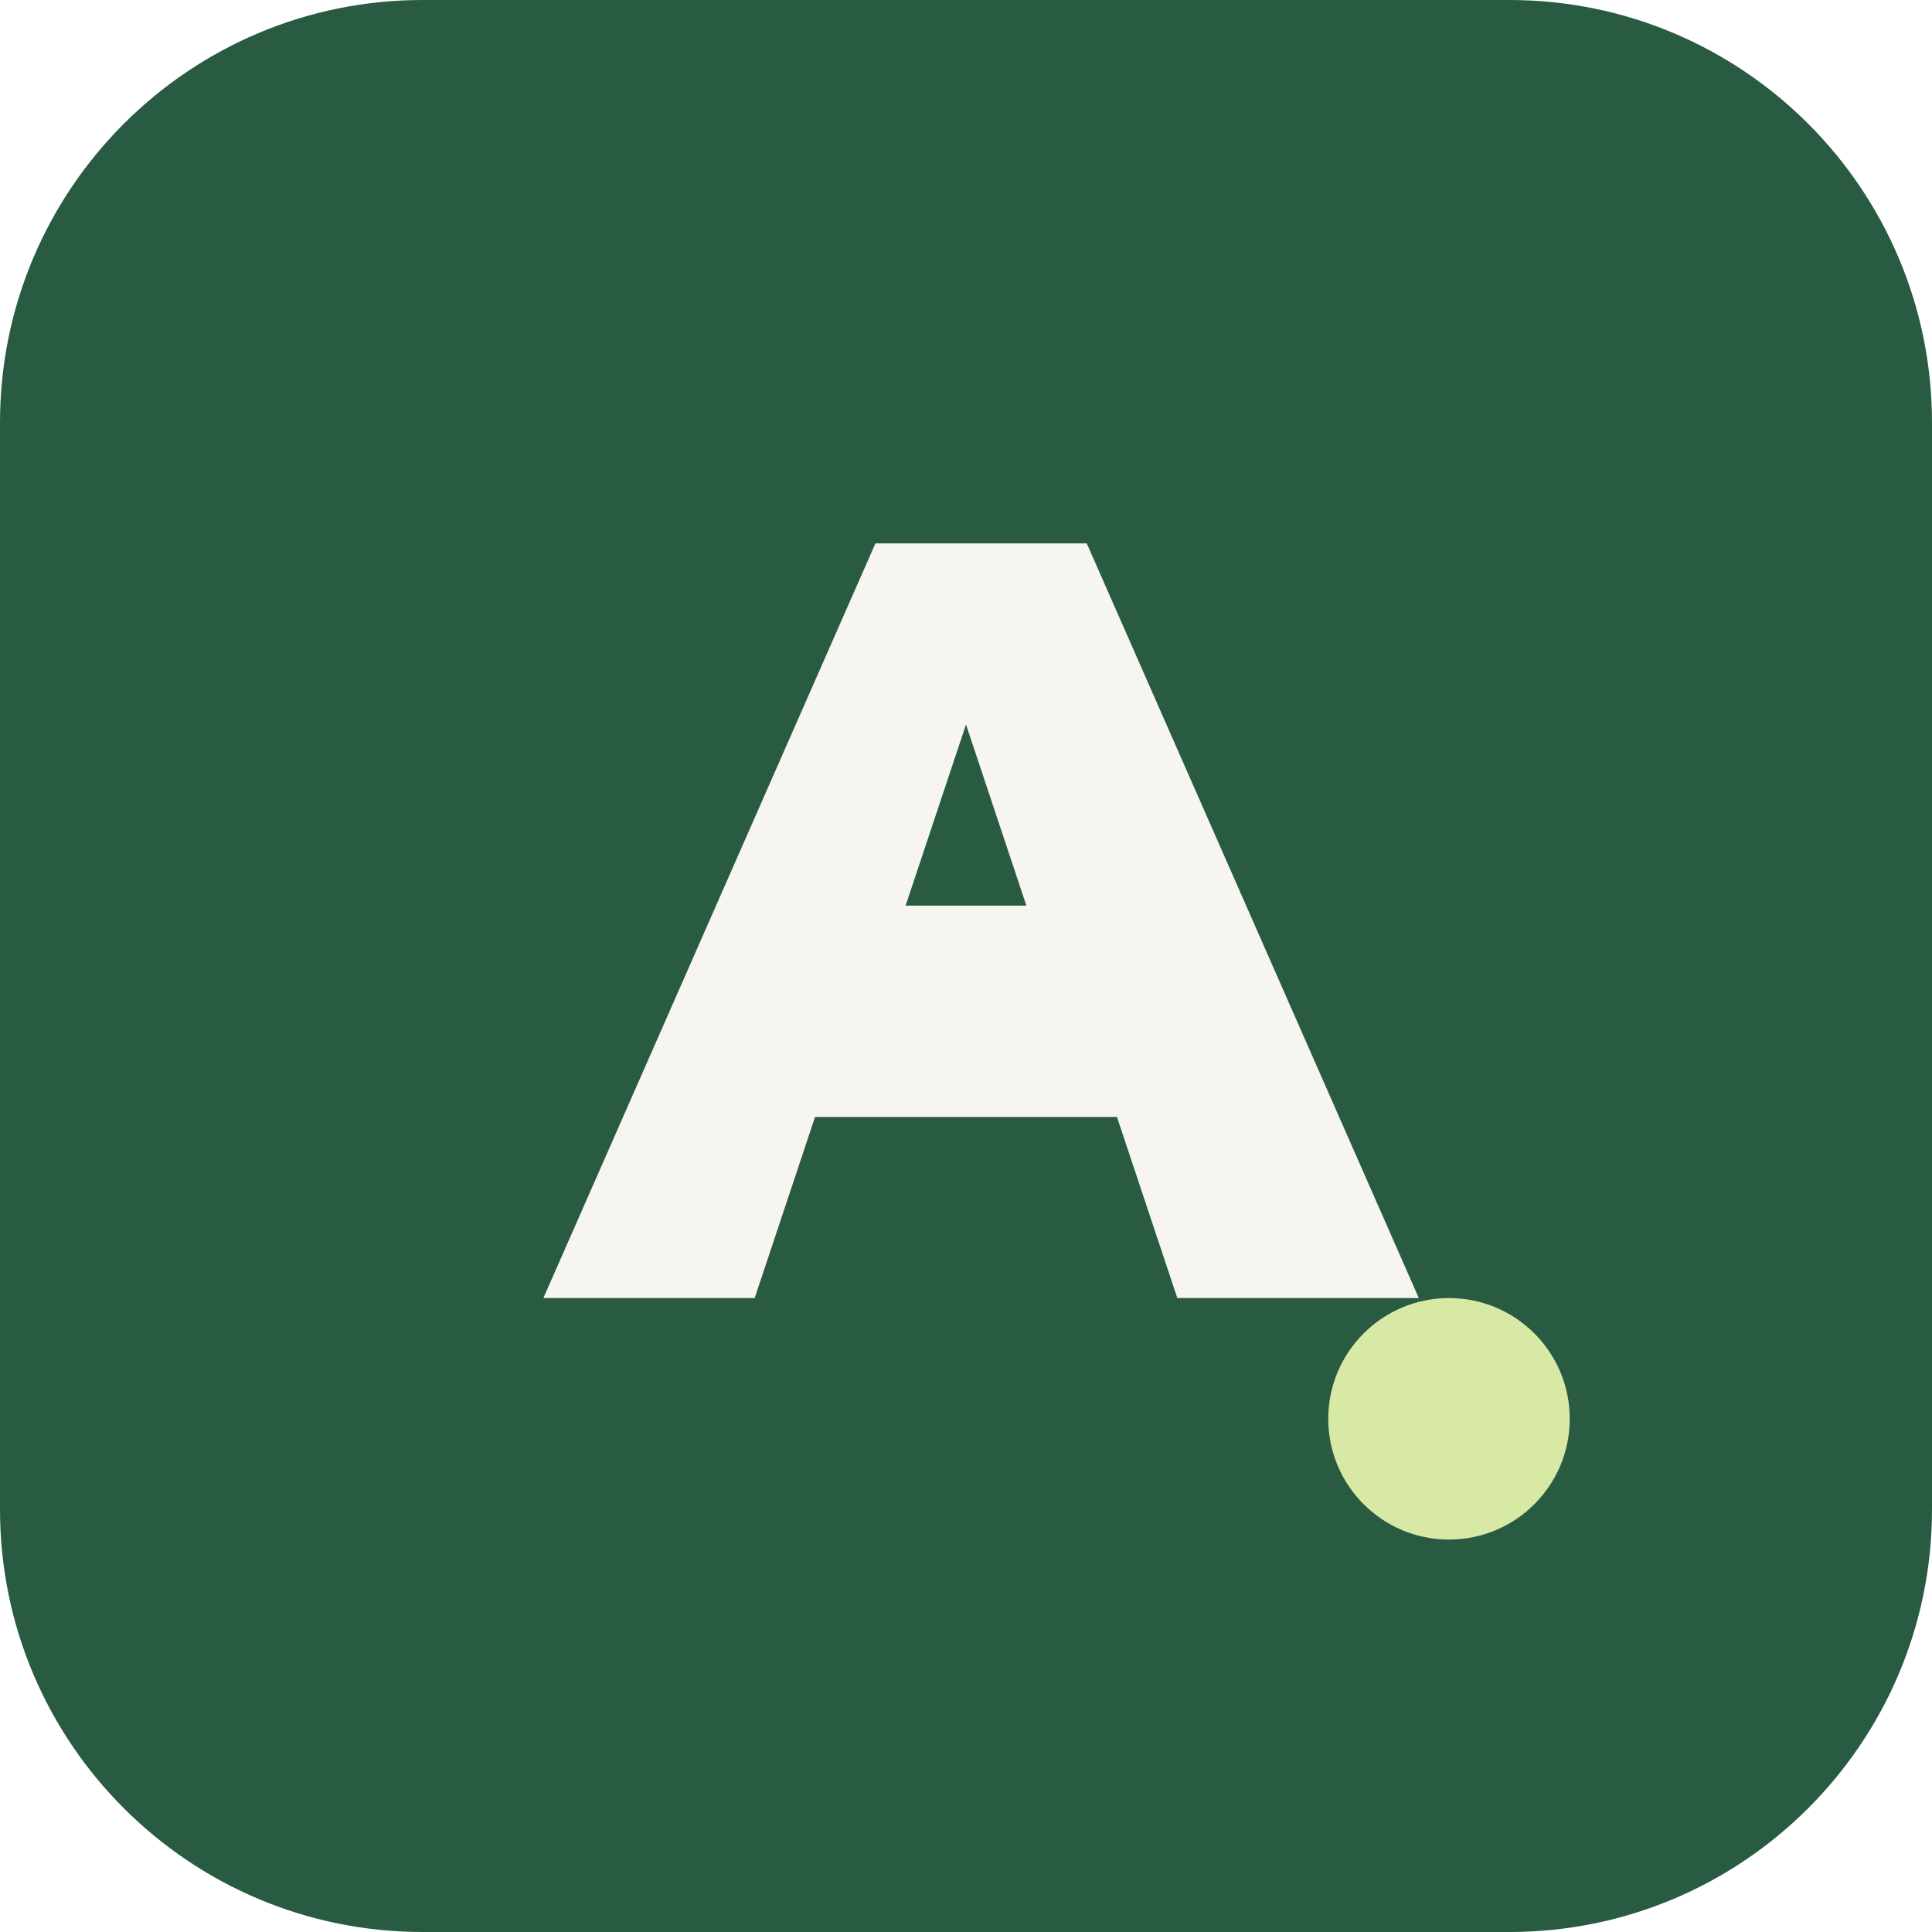
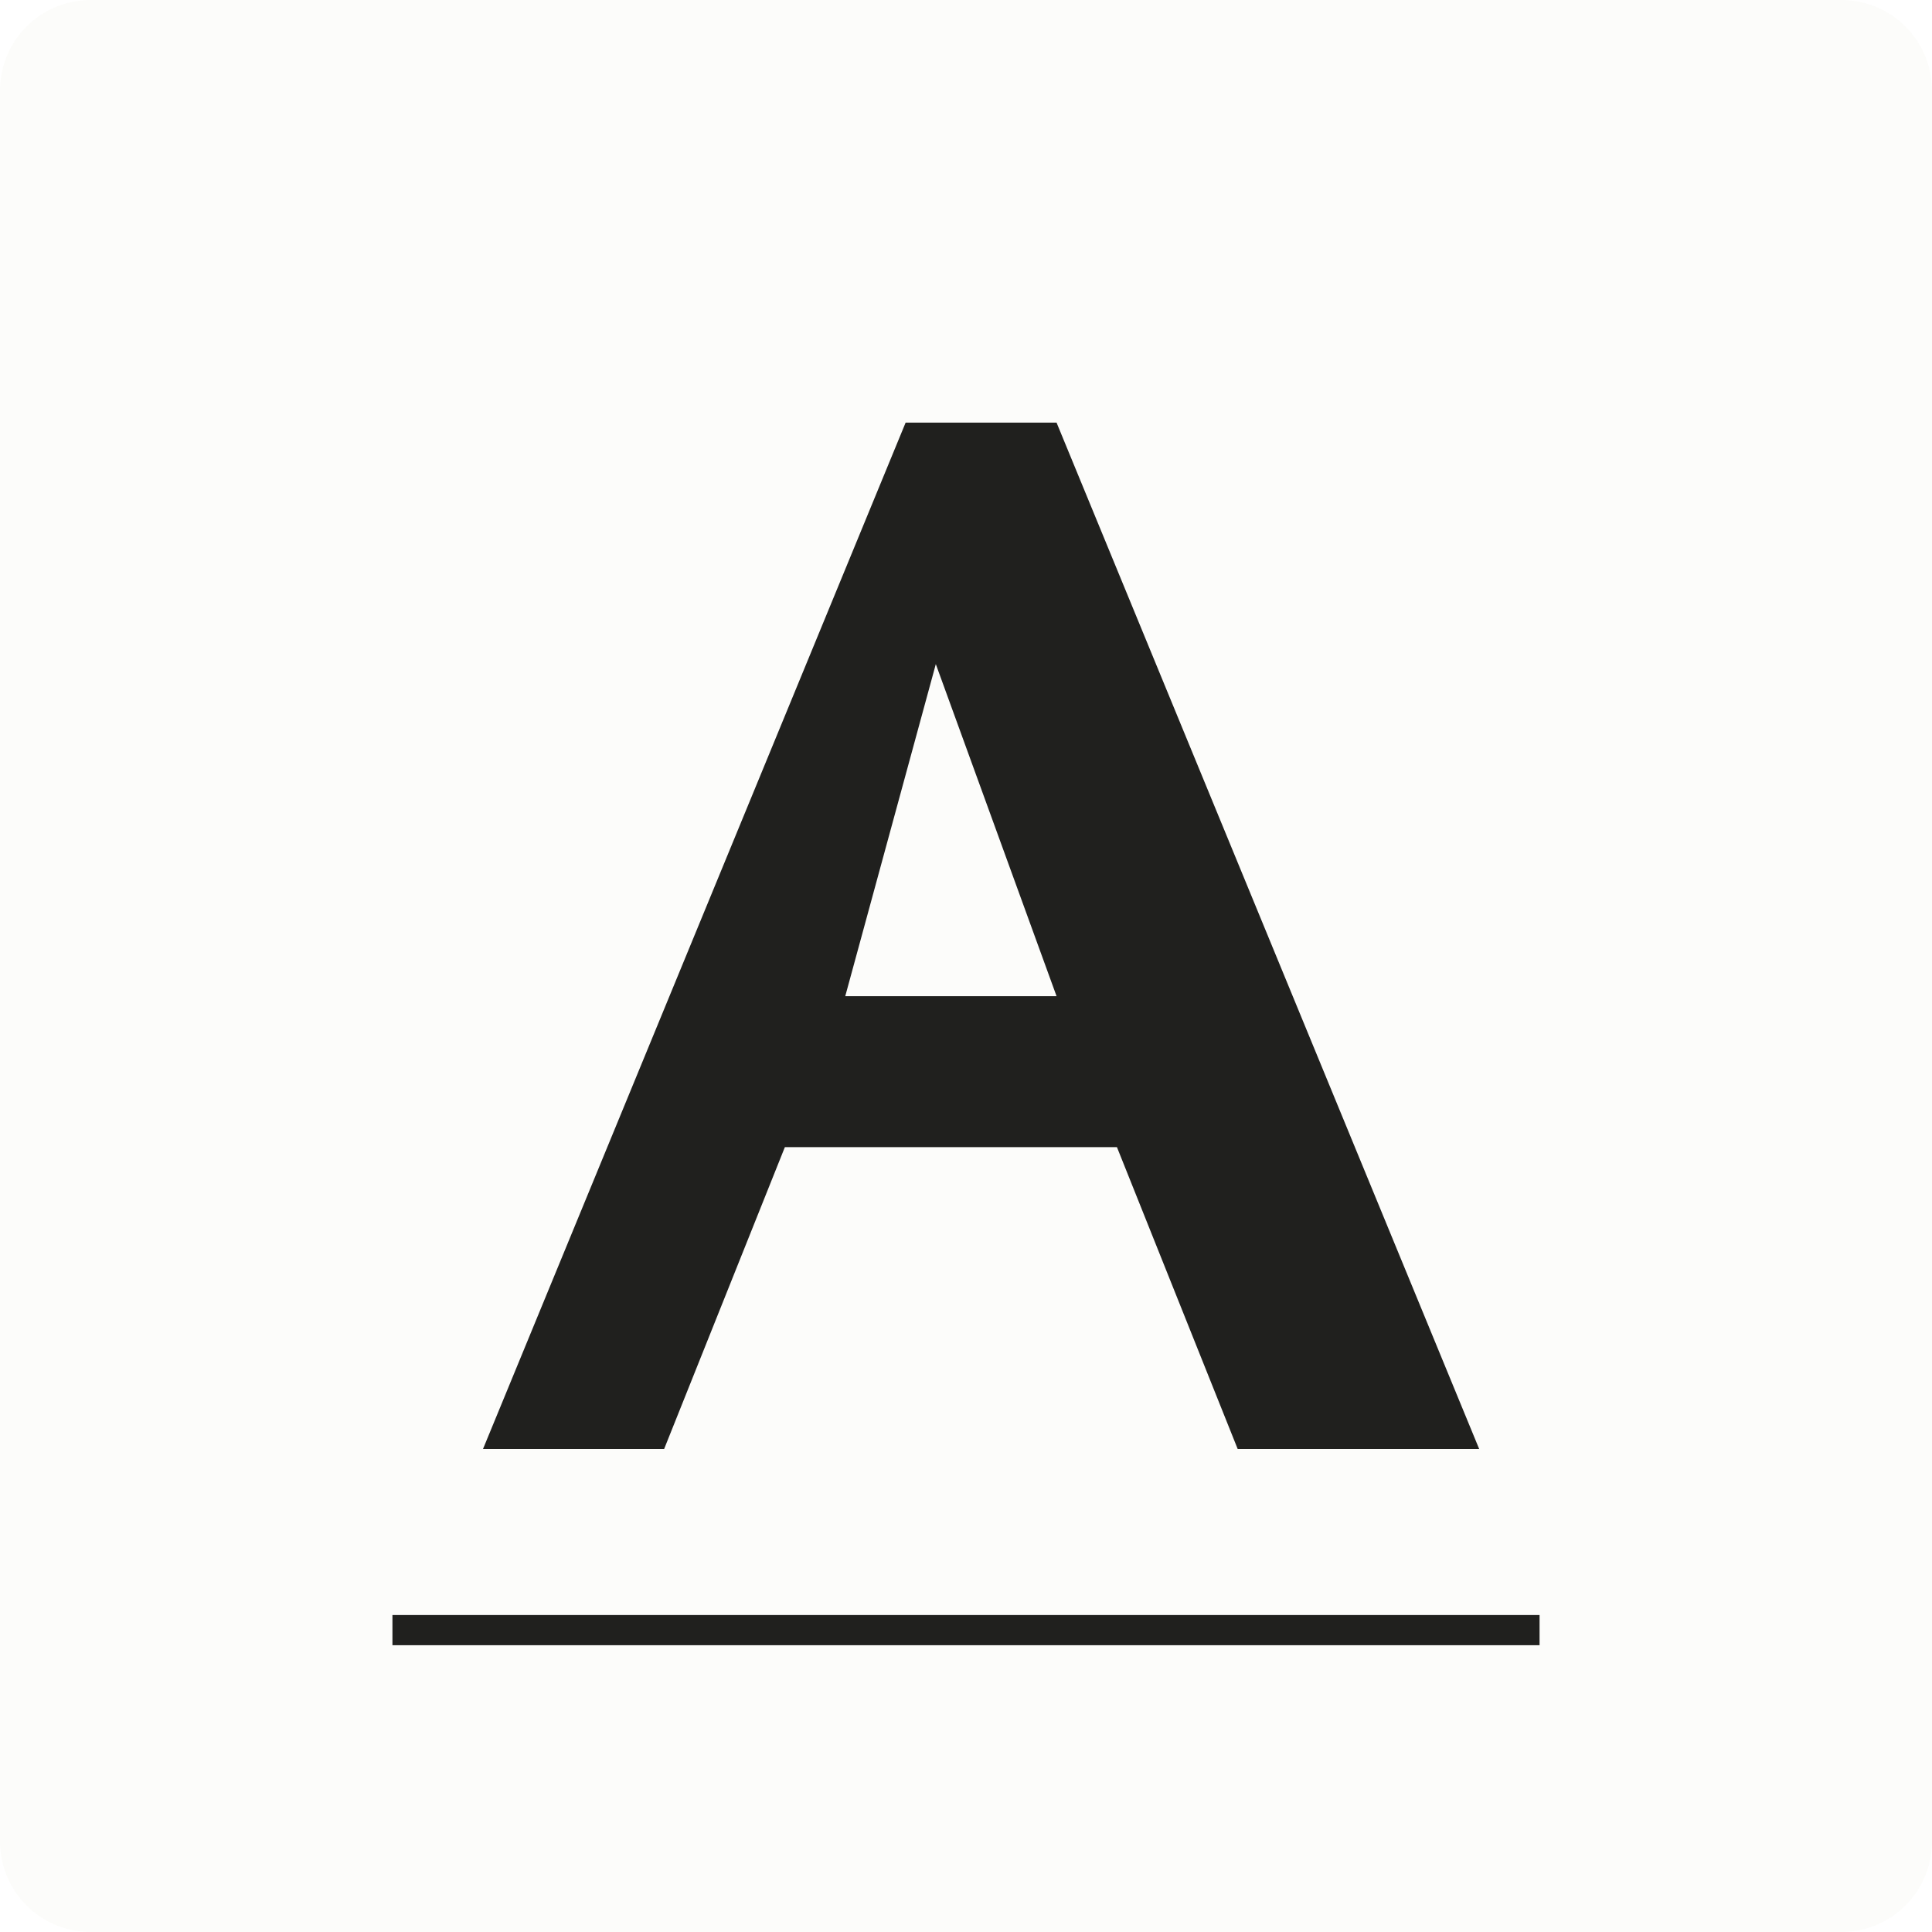
<svg xmlns="http://www.w3.org/2000/svg" viewBox="0 0 64 64">
-   <rect width="64" height="64" rx="14" fill="#295a42" />
-   <path d="M18 43 29 18h7l11 25h-8l-2-6H27l-2 6h-7Zm12-13h4l-2-6-2 6Z" fill="#f6f5f0" />
-   <circle cx="48" cy="47" r="4" fill="#d8e9a5" />
+   <rect width="64" height="64" rx="3" fill="#fcfcfa" />
+   <path d="M16 48 30 14h5l14 34h-8l-4-10H26l-4 10h-6Zm12-15h7l-4-11-3 11Z" fill="#20201e" />
+   <path d="M13 54h38" stroke="#20201e" />
</svg>
